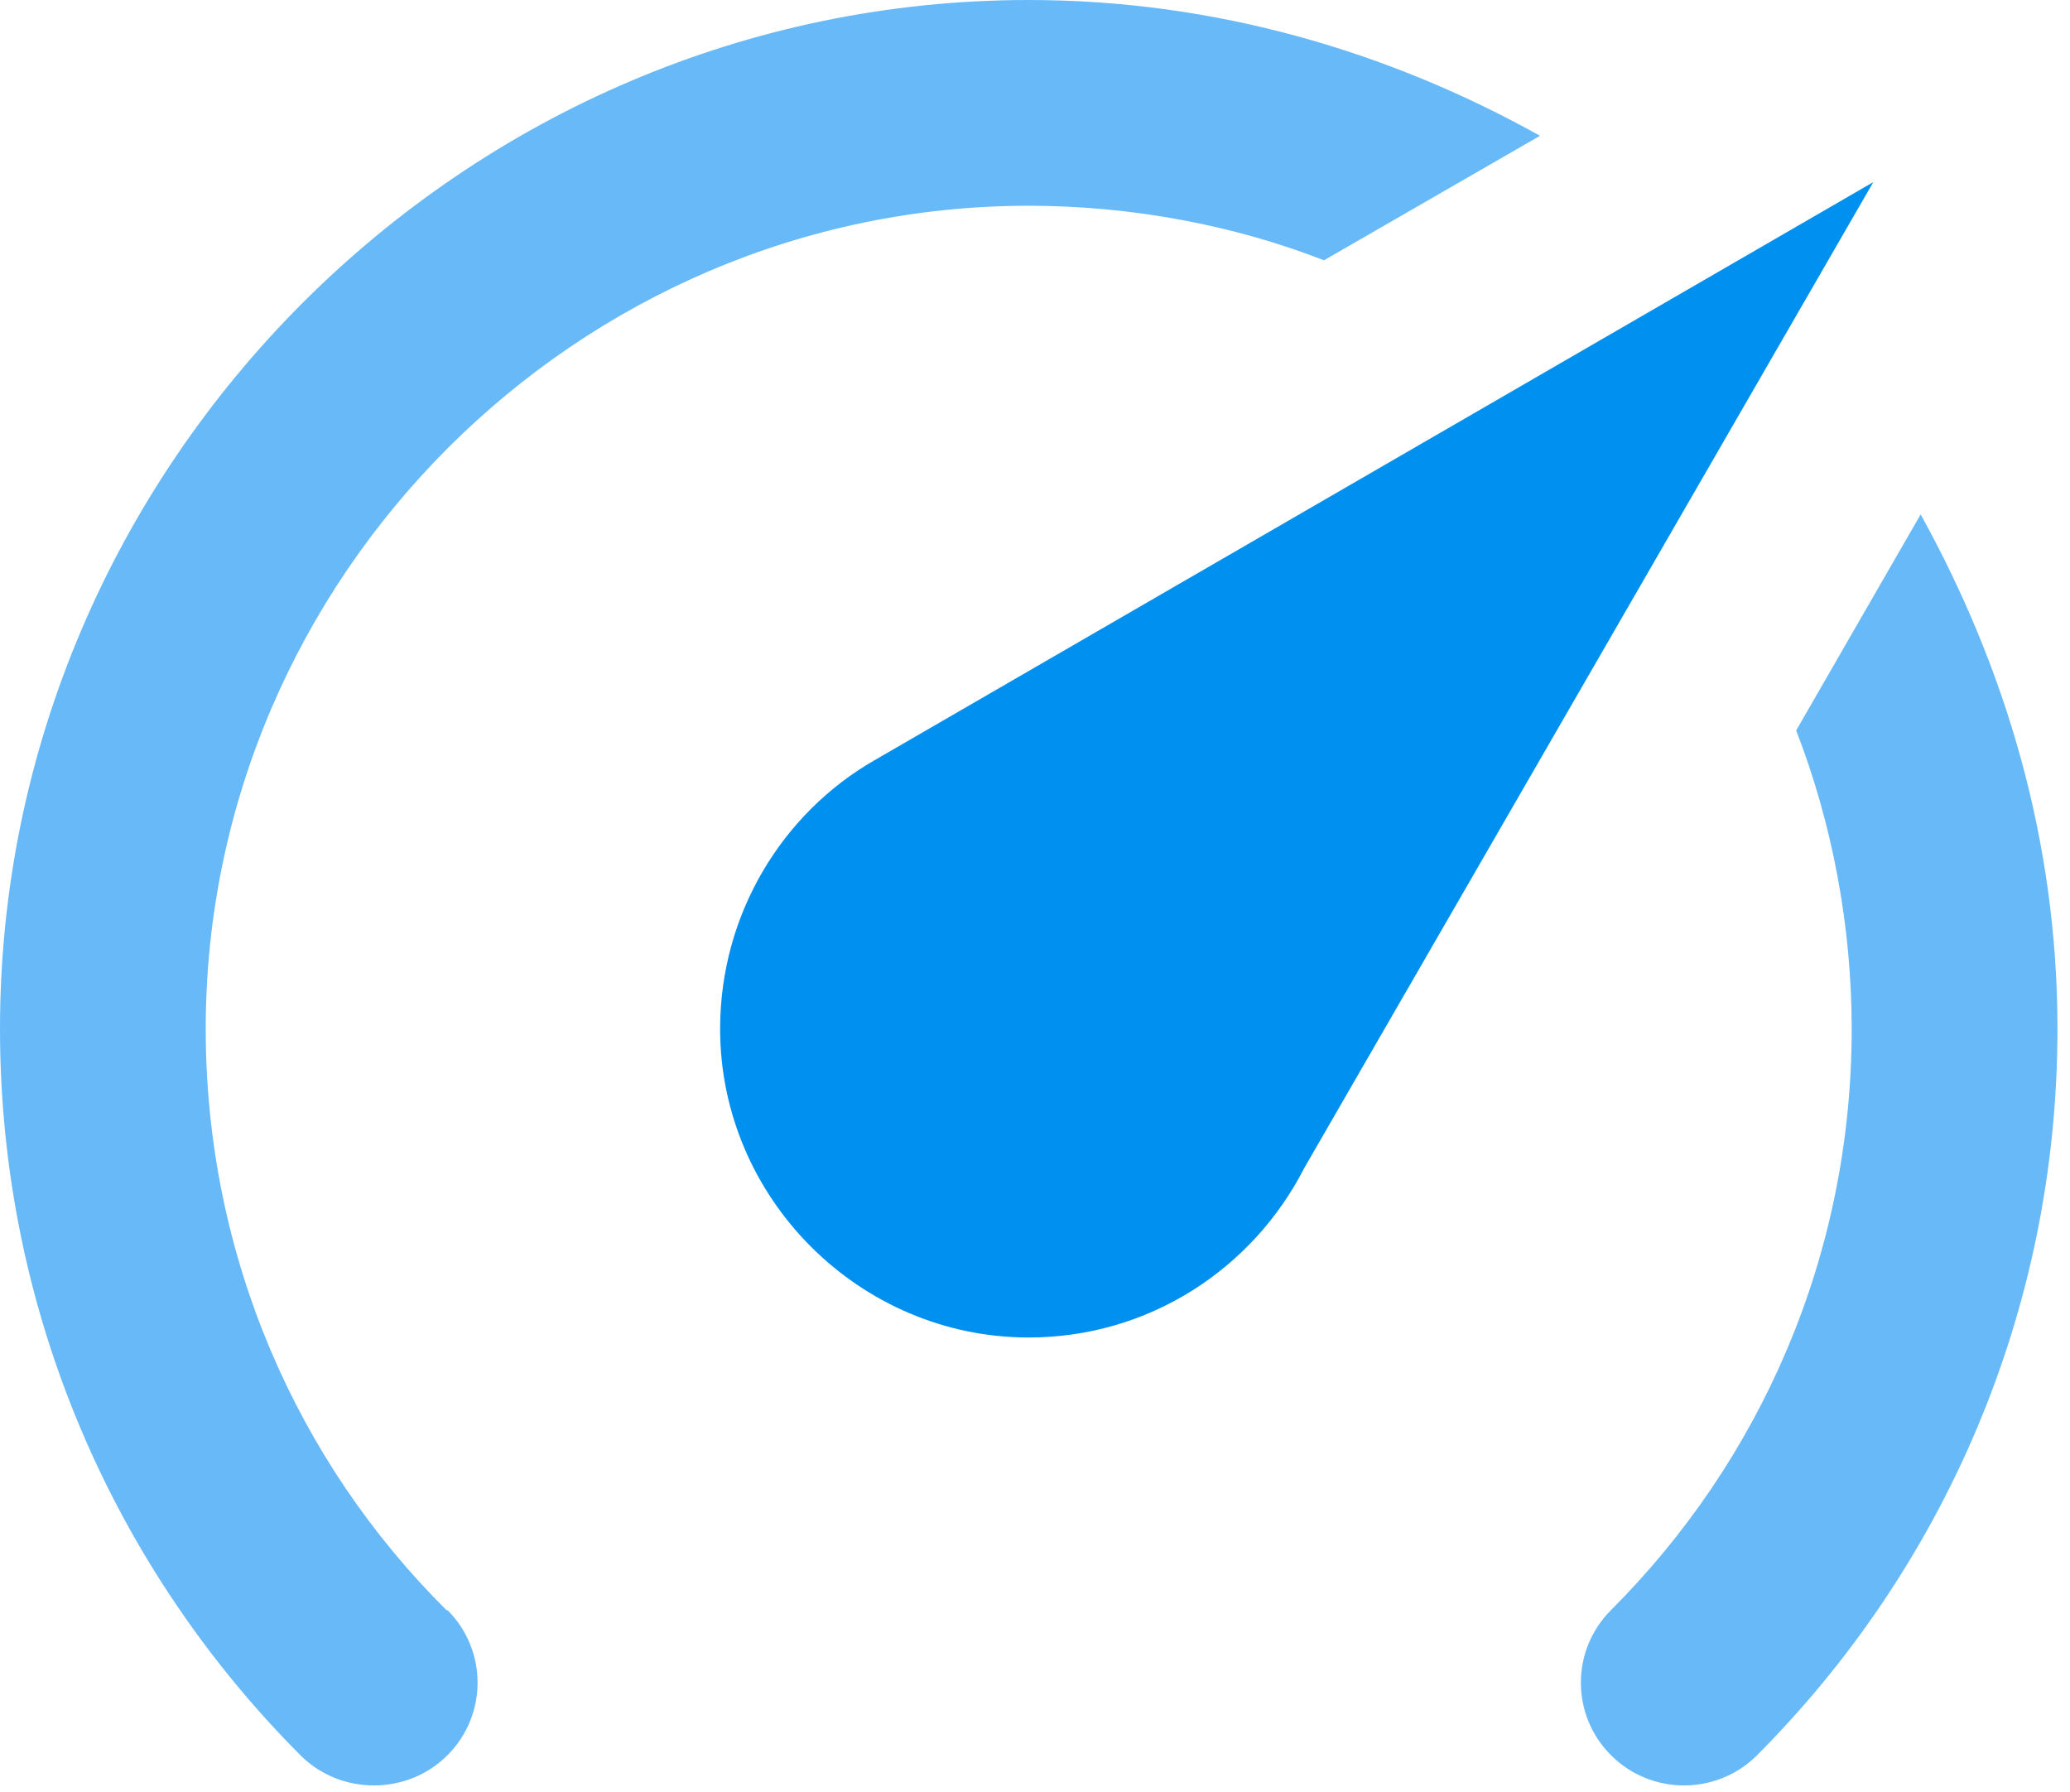
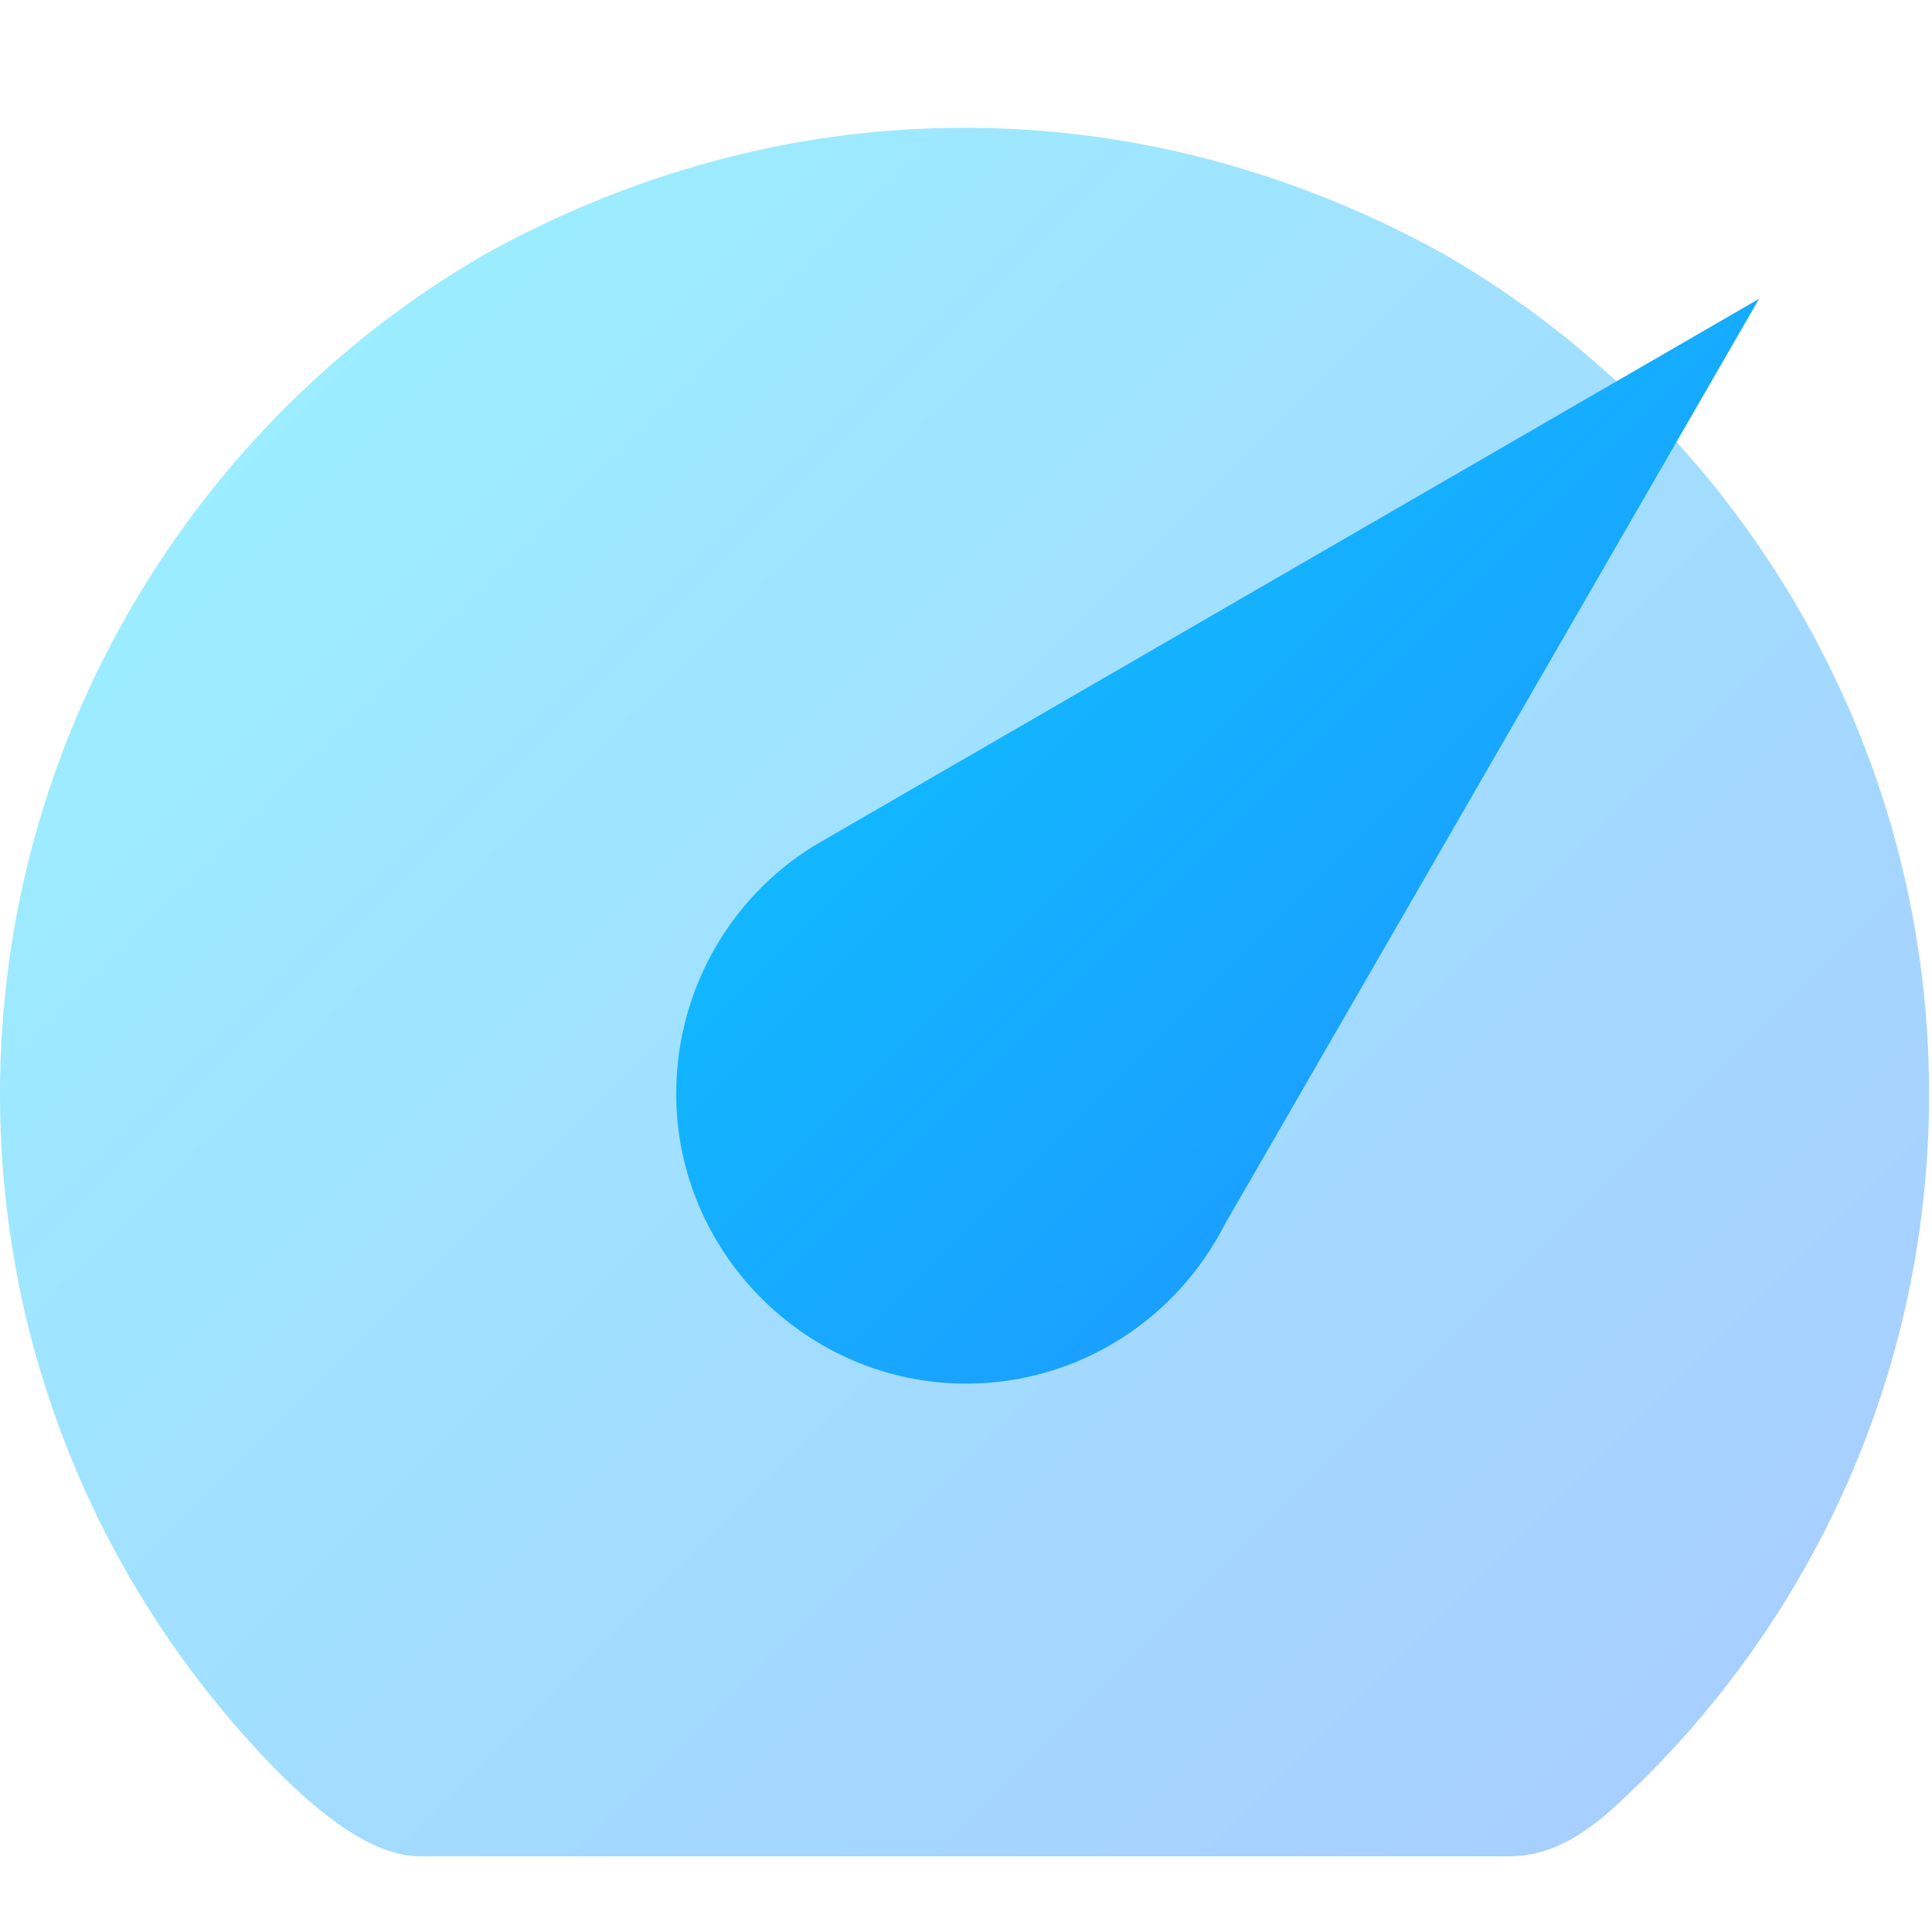
- <svg xmlns="http://www.w3.org/2000/svg" width="100%" height="100%" viewBox="0 0 52 45" version="1.1" xml:space="preserve" style="fill-rule:evenodd;clip-rule:evenodd;stroke-linejoin:round;stroke-miterlimit:2;">
-   <g>
-     <path d="M25.842,0c4.678,0 9.045,1.292 12.844,3.411l-5.427,3.127c-2.248,-0.879 -4.832,-1.37 -7.417,-1.37c-11.341,0 -20.674,9.333 -20.674,20.674c0,5.711 2.3,10.88 6.048,14.601l0.025,0c1.008,1.008 1.008,2.636 0,3.644c-1.007,1.008 -2.661,1.008 -3.669,0.026c-4.678,-4.678 -7.572,-11.138 -7.572,-18.271c-0,-14.176 11.666,-25.842 25.842,-25.842" style="fill:#68b9f8;fill-rule:nonzero;" />
-     <path d="M25.842,33.595c-4.253,0 -7.752,-3.5 -7.752,-7.753c-0,-2.894 1.576,-5.427 3.876,-6.745l25.093,-14.523l-14.291,24.757c-1.292,2.533 -3.902,4.264 -6.926,4.264" style="fill:#0090ef;fill-rule:nonzero;" />
-     <path d="M51.685,25.842c-0,7.133 -2.895,13.593 -7.572,18.271c-1.008,0.982 -2.636,0.982 -3.644,-0.026c-1.008,-1.008 -1.008,-2.636 0,-3.644c3.747,-3.747 6.047,-8.89 6.047,-14.601c0,-2.584 -0.491,-5.168 -1.395,-7.494l3.127,-5.427c2.145,3.877 3.437,8.218 3.437,12.921Z" style="fill:#68b9f8;fill-rule:nonzero;" />
+ <svg xmlns="http://www.w3.org/2000/svg" width="100%" height="100%" viewBox="0 0 24 24" version="1.1" xml:space="preserve" style="fill-rule:evenodd;clip-rule:evenodd;stroke-linejoin:round;stroke-miterlimit:2;">
+   <path d="M18.744,23.06L5.22,23.06C5.213,23.06 5.206,23.06 5.199,23.06C4.605,23.047 3.978,22.522 3.516,22.072C1.344,19.9 0,16.9 0,13.588C-0,9.176 2.413,5.256 6,3.172C5.986,3.151 6,3.172 6,3.172C7.764,2.188 9.792,1.588 11.964,1.588C11.976,1.588 11.988,1.588 12,1.588C14.172,1.588 16.2,2.188 17.964,3.172C17.964,3.172 17.978,3.151 17.964,3.172C21.551,5.256 23.964,9.176 23.964,13.588C23.964,16.9 22.62,19.9 20.448,22.072C19.98,22.528 19.475,23.06 18.744,23.06Z" style="fill:url(#_Linear1);" />
+   <g transform="matrix(1.2,0,0,1.2,-2.4,-2.01226)">
+     <path d="M12,16C10.354,16 9,14.646 9,13C9,11.88 9.61,10.9 10.5,10.39L20.21,4.77L14.68,14.35C14.18,15.33 13.17,16 12,16" style="fill:url(#_Linear2);fill-rule:nonzero;" />
  </g>
+   <defs>
+     <linearGradient id="_Linear1" x1="0" y1="0" x2="1" y2="0" gradientUnits="userSpaceOnUse" gradientTransform="matrix(23.964,24,-24,23.964,0,0)">
+       <stop offset="0" style="stop-color:rgb(0,229,255);stop-opacity:0.4" />
+       <stop offset="1" style="stop-color:rgb(41,121,255);stop-opacity:0.4" />
+     </linearGradient>
+     <linearGradient id="_Linear2" x1="0" y1="0" x2="1" y2="0" gradientUnits="userSpaceOnUse" gradientTransform="matrix(19.97,20,-20,19.97,2,1.67688)">
+       <stop offset="0" style="stop-color:rgb(0,229,255);stop-opacity:1" />
+       <stop offset="1" style="stop-color:rgb(41,121,255);stop-opacity:1" />
+     </linearGradient>
+   </defs>
</svg>
